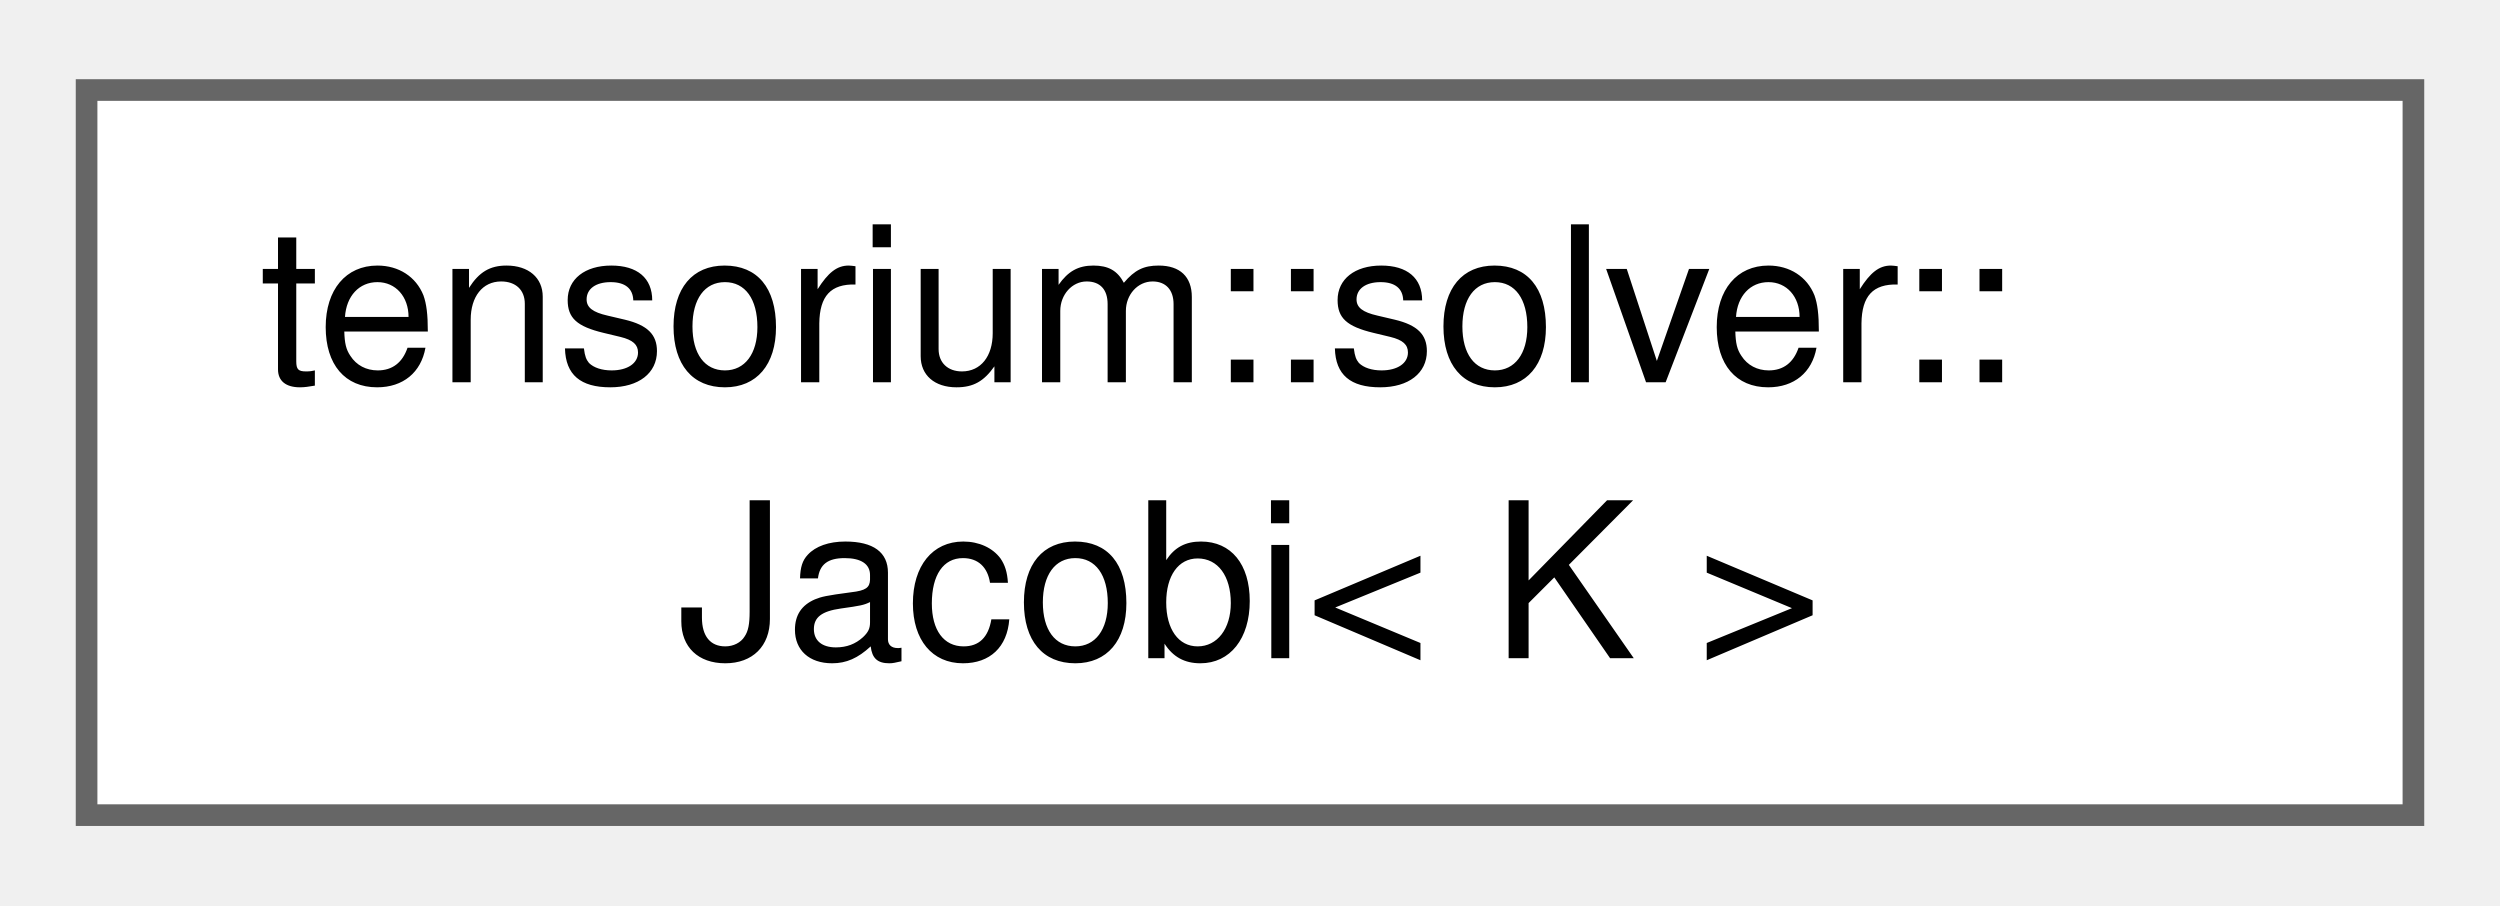
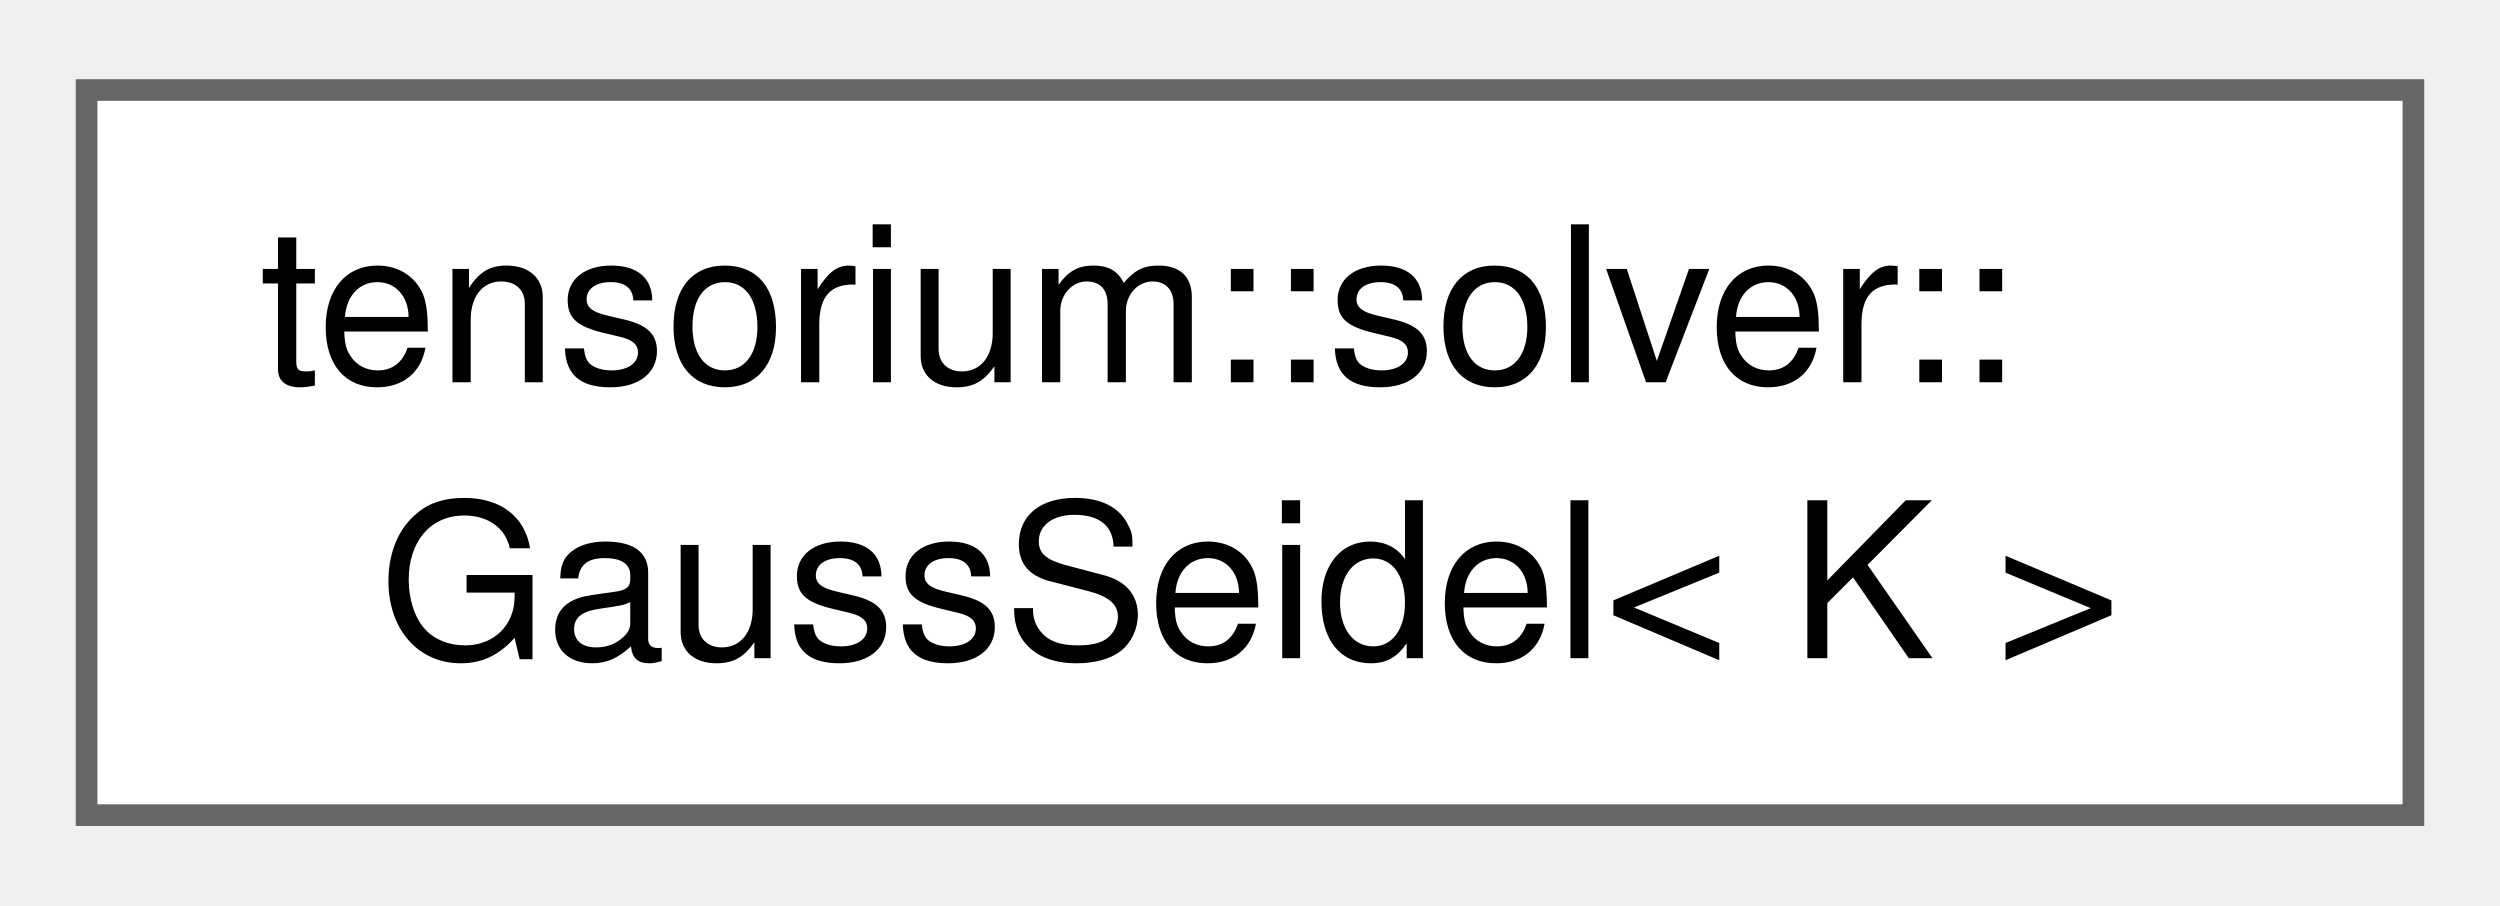
<svg xmlns="http://www.w3.org/2000/svg" xmlns:xlink="http://www.w3.org/1999/xlink" width="116pt" height="42pt" viewBox="0.00 0.00 115.50 41.50">
  <g id="graph0" class="graph" transform="scale(1 1) rotate(0) translate(4 37.5)">
    <g id="Node000000" class="node">
      <g id="a_Node000000">
-         <a xlink:href="classtensorium_1_1solver_1_1Jacobi.html" target="_top" xlink:title="Iterative Jacobi solver with SIMD and OpenMP support.">
+         <a xlink:href="classtensorium_1_1solver_1_1GaussSeidel.html" target="_top" xlink:title="Placeholder for Gauss–Seidel iterative solver.">
          <polygon fill="white" stroke="#666666" points="107.5,-33.5 0,-33.5 0,0 107.5,0 107.5,-33.5" />
          <text text-anchor="start" x="8" y="-20" font-family="Helvetica,sans-Serif" font-size="10.00">tensorium::solver::</text>
-           <text text-anchor="middle" x="53.75" y="-7.25" font-family="Helvetica,sans-Serif" font-size="10.00">Jacobi&lt; K &gt;</text>
+           <text text-anchor="middle" x="53.75" y="-7.25" font-family="Helvetica,sans-Serif" font-size="10.00">GaussSeidel&lt; K &gt;</text>
        </a>
      </g>
    </g>
  </g>
</svg>
